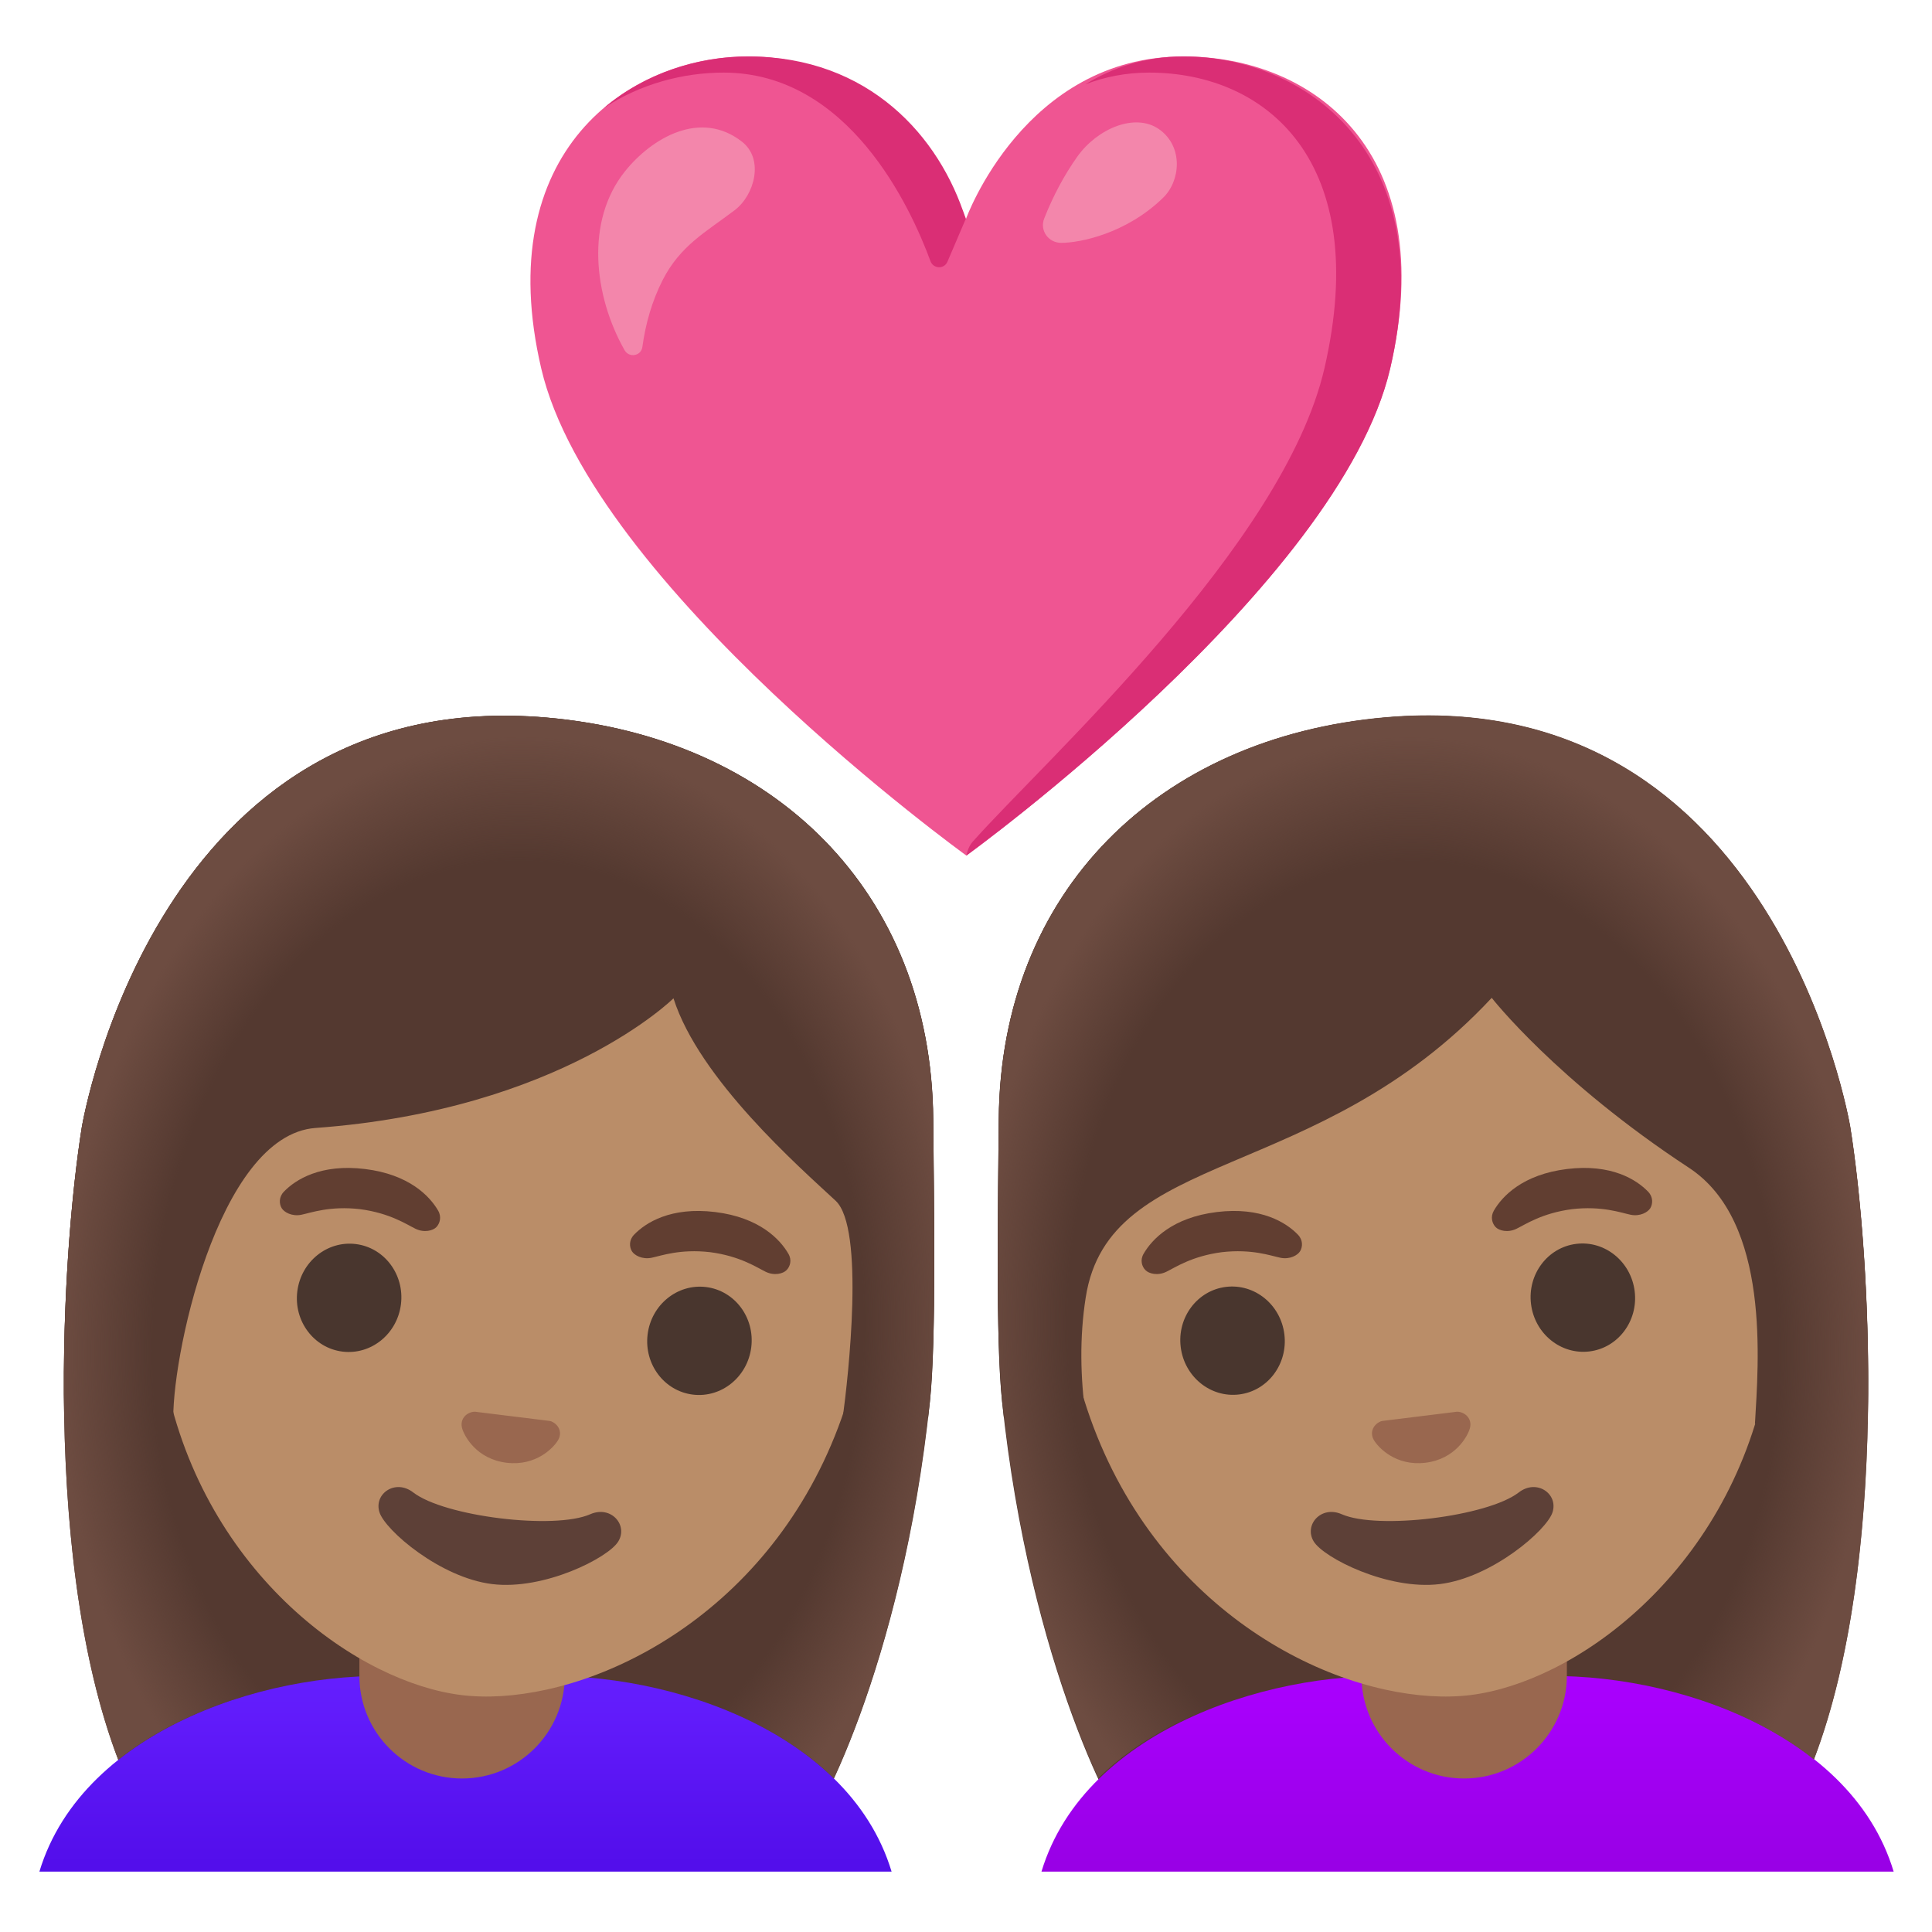
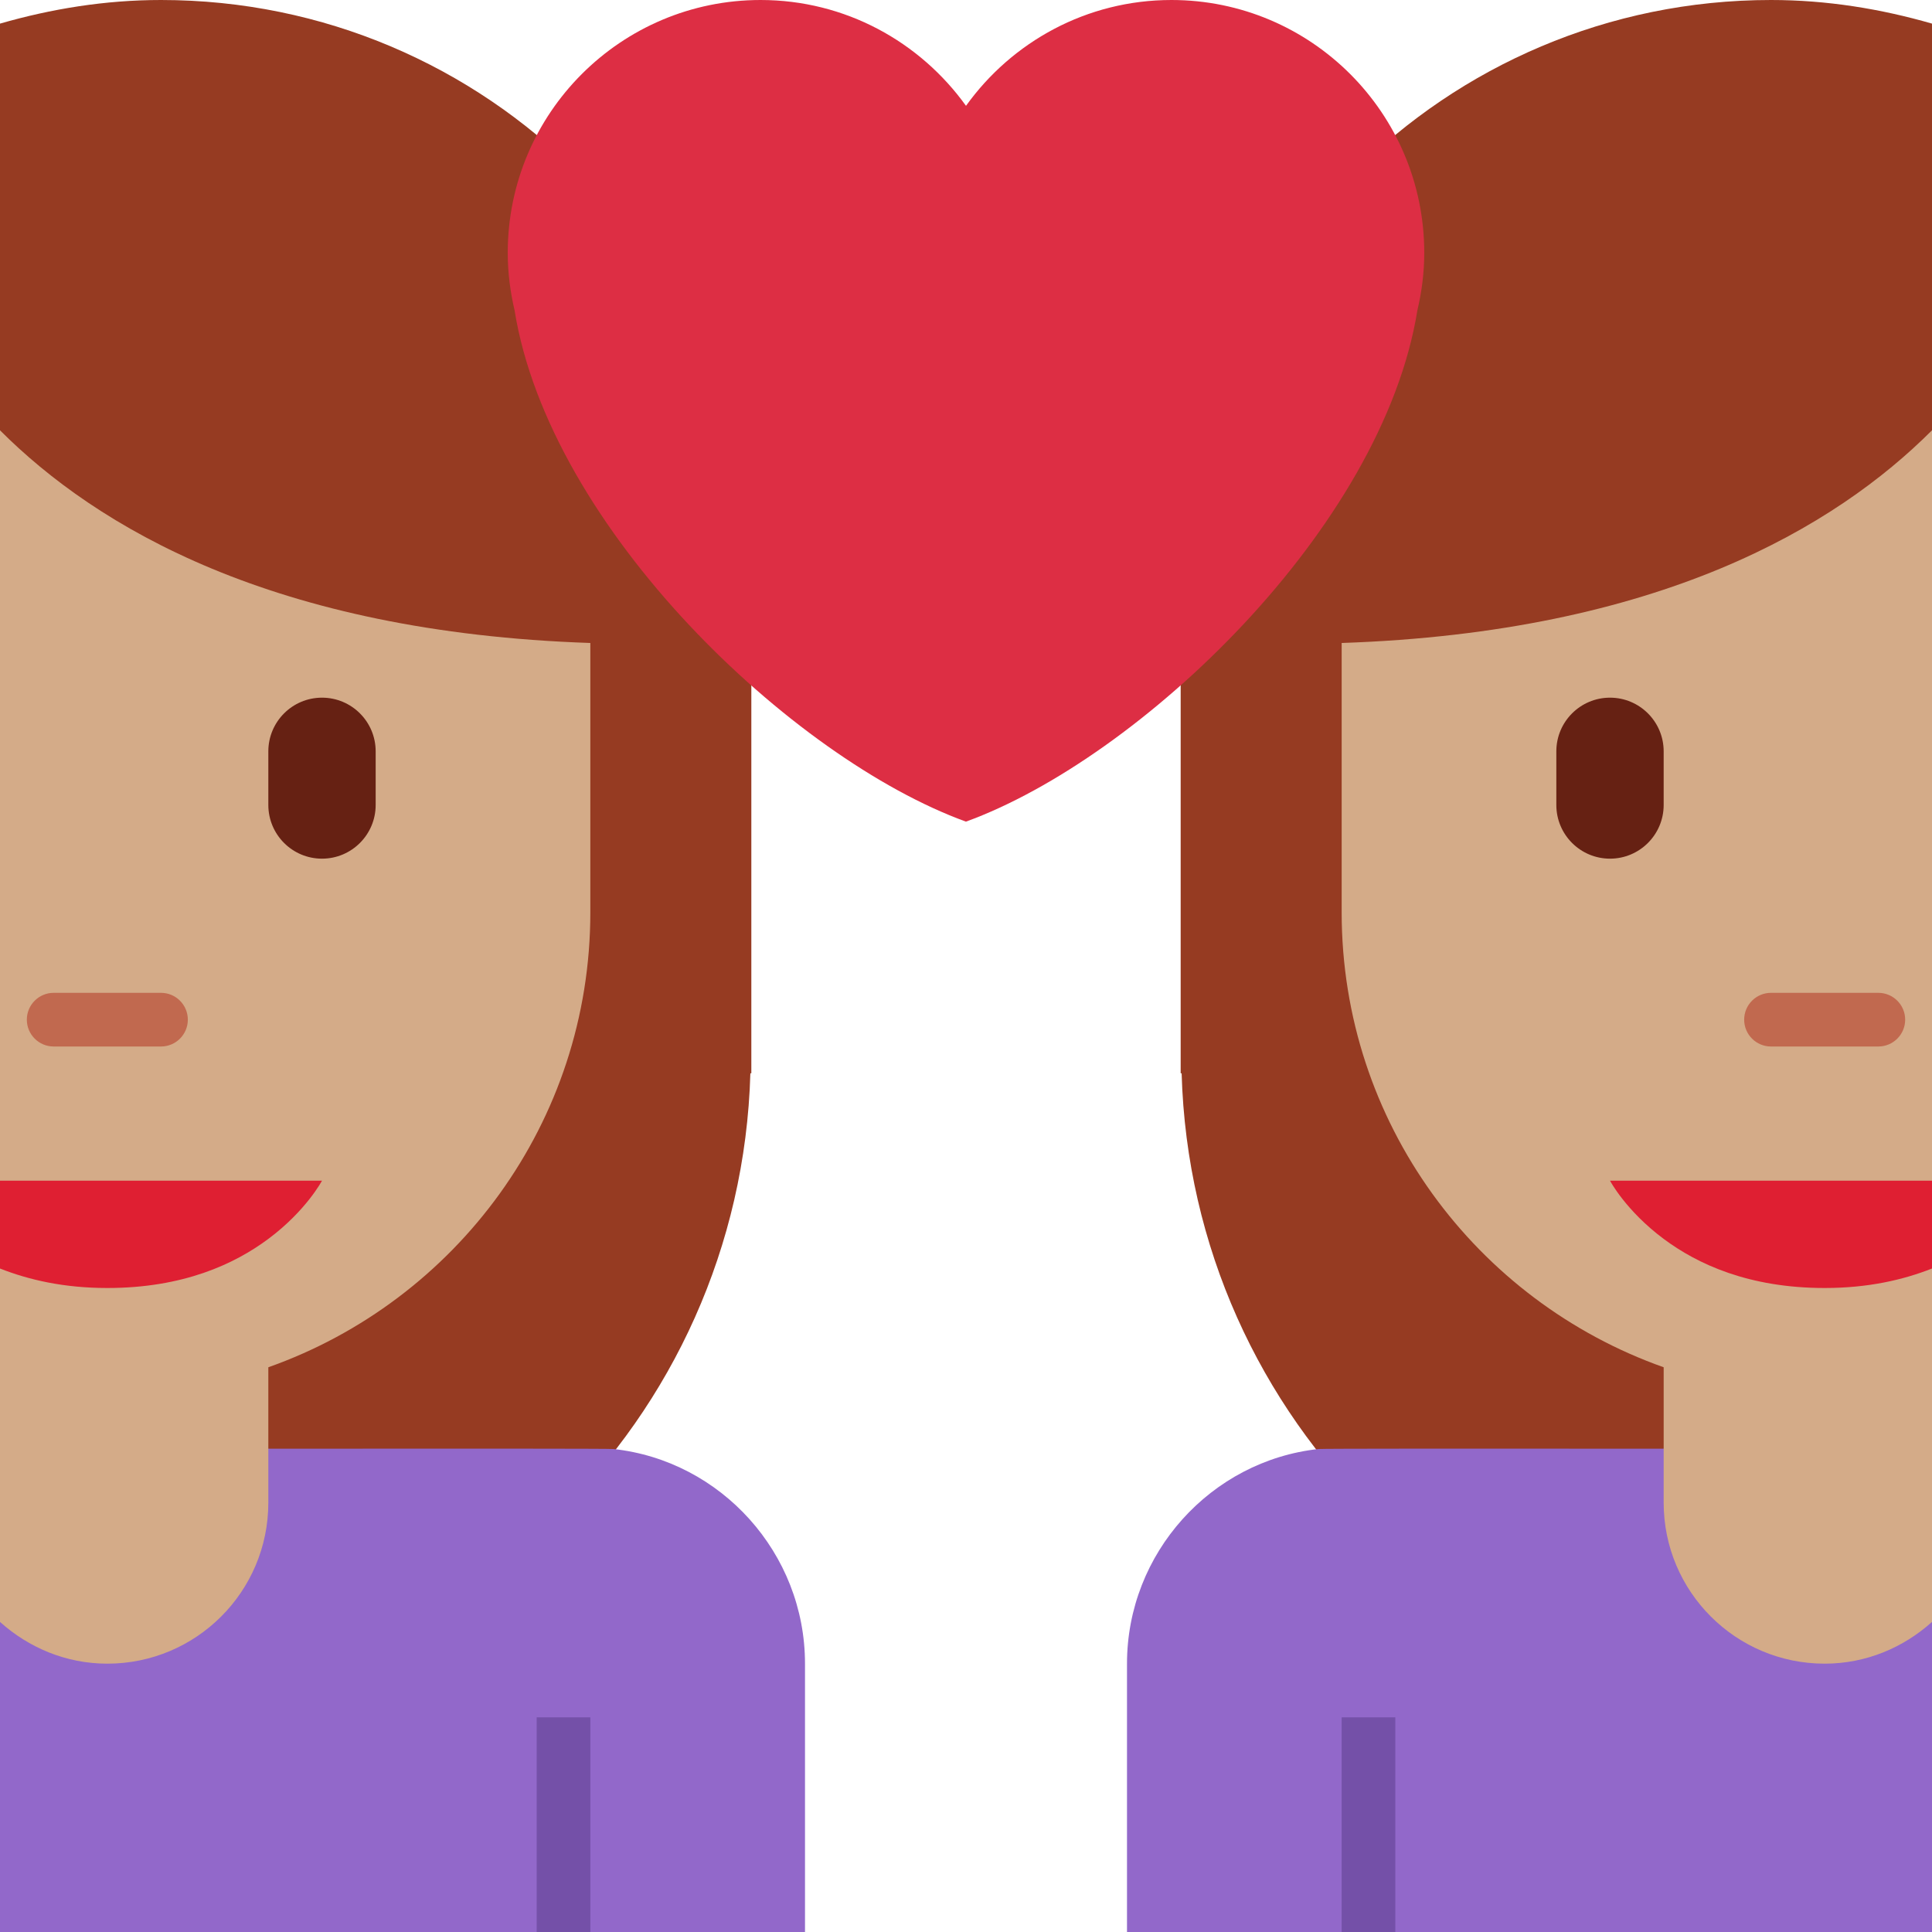
- <svg xmlns="http://www.w3.org/2000/svg" version="1.1" id="Layer_1" x="0px" y="0px" viewBox="0 0 128 128" style="enable-background:new 0 0 128 128;" xml:space="preserve">
-   <g>
-     <g id="hair_8_">
-       <path id="hair_9_" style="fill:#543930;" d="M5.43,74.62c0.06-0.26,4.95-29.34,30.8-27.08c15.04,1.31,25.48,11.52,25.6,26.61    c0.04,5.32,0.22,14.51-0.22,18.69c-1.83,17.58-7.74,28.43-8.53,28.63c-4.16,1.02-41.34,3.35-44.09-2.23    C2.65,106.44,3.99,83.56,5.43,74.62z" />
-     </g>
-     <linearGradient id="SVGID_1_" gradientUnits="userSpaceOnUse" x1="1210.798" y1="123.518" x2="1210.798" y2="110.865" gradientTransform="matrix(-1 0 0 1 1241.643 0)">
-       <stop offset="0" style="stop-color:#530EEB" />
-       <stop offset="1" style="stop-color:#651FFF" />
-     </linearGradient>
-     <path style="fill:url(#SVGID_1_);" d="M27.08,111.11h3.76h3.76c8.69-0.66,21.56,3.24,24.47,12.89H30.85H2.61   C5.52,114.36,18.39,110.45,27.08,111.11z" />
-     <path id="neck_2_" style="fill:#99674F;" d="M30.61,117.83L30.61,117.83c-3.76,0-6.8-3.05-6.8-6.8v-4.54h13.61v4.54   C37.41,114.79,34.36,117.83,30.61,117.83z" />
-     <g id="face_1_">
-       <g id="head_1_">
-         <path style="fill:#BA8D68;" d="M37.51,55.63L37.51,55.63L37.51,55.63C25.36,54.14,13,61.79,10.64,80.95     c-1.89,15.39,6.52,25.66,14.46,29.61c1.89,0.94,3.76,1.53,5.45,1.74c1.68,0.21,3.62,0.09,5.67-0.36     c8.66-1.9,19.33-9.84,21.23-25.25C59.8,67.53,49.66,57.12,37.51,55.63z" />
-       </g>
-       <path id="nose_1_" style="fill:#99674F;" d="M36.63,94.22c-0.07-0.04-0.14-0.07-0.22-0.08l-4.94-0.61c-0.08,0-0.15,0.01-0.23,0.03    c-0.47,0.13-0.77,0.56-0.62,1.08c0.15,0.52,0.96,2.03,2.94,2.27c1.98,0.24,3.13-1.02,3.41-1.49    C37.25,94.95,37.06,94.46,36.63,94.22z" />
-       <g id="eyebrows_1_">
-         <path style="fill:#613E31;" d="M29.03,80.21c-0.55-0.95-1.91-2.4-4.85-2.76s-4.61,0.71-5.37,1.5c-0.34,0.35-0.32,0.8-0.15,1.09     c0.16,0.27,0.68,0.57,1.31,0.44c0.63-0.13,1.89-0.6,3.88-0.37c1.99,0.26,3.1,1.02,3.68,1.3c0.58,0.28,1.16,0.12,1.38-0.11     C29.14,81.06,29.27,80.63,29.03,80.21z" />
-         <path style="fill:#613E31;" d="M52.23,83.06c-0.55-0.95-1.91-2.4-4.85-2.76s-4.61,0.71-5.37,1.5c-0.34,0.35-0.32,0.8-0.15,1.09     c0.16,0.27,0.68,0.57,1.31,0.44c0.63-0.13,1.89-0.6,3.88-0.37c1.99,0.26,3.1,1.02,3.68,1.3c0.58,0.28,1.16,0.12,1.38-0.11     C52.35,83.91,52.48,83.48,52.23,83.06z" />
-       </g>
-       <g id="eyes_1_">
-         <ellipse transform="matrix(0.1219 -0.9925 0.9925 0.1219 -47.4729 123.9972)" style="fill:#49362E;" cx="46.34" cy="88.83" rx="3.59" ry="3.46" />
-         <ellipse transform="matrix(0.1219 -0.9925 0.9925 0.1219 -65.0243 98.4599)" style="fill:#49362E;" cx="23.13" cy="85.98" rx="3.59" ry="3.46" />
-       </g>
-       <path id="mouth_1_" style="fill:#5D4037;" d="M39.11,100.32c-2.39,1.05-9.67,0.15-11.73-1.44c-1.18-0.92-2.63,0.08-2.24,1.31    c0.38,1.2,4.03,4.34,7.47,4.76c3.44,0.42,7.69-1.74,8.35-2.82C41.63,101.04,40.48,99.72,39.11,100.32z" />
-     </g>
-     <path id="hair_7_" style="fill:#543930;" d="M36.22,47.55C10.37,45.29,5.49,74.36,5.43,74.62c-0.67,4.18-1.32,11.4-1.18,19.21   l7.24,0.51c-0.22-3.96,2.88-19.14,9.42-19.61c16.27-1.19,23.71-8.59,23.71-8.59c1.7,5.36,8.36,11.2,10.74,13.41   c1.95,1.81,0.84,11.69,0.47,14.4h5.66c0.04-0.36,0.08-0.72,0.12-1.09c0.43-4.18,0.26-13.37,0.22-18.69   C61.7,59.06,51.26,48.86,36.22,47.55z" />
-     <radialGradient id="hairHighlights_1_" cx="33.662" cy="88.578" r="30.737" gradientTransform="matrix(0.9988 0.0497 -0.0666 1.3393 5.9395 -31.7222)" gradientUnits="userSpaceOnUse">
-       <stop offset="0.765" style="stop-color:#6D4C41;stop-opacity:0" />
-       <stop offset="0.966" style="stop-color:#6D4C41" />
-     </radialGradient>
-     <path id="hairHighlights" style="fill:url(#hairHighlights_1_);" d="M61.82,74.15c-0.12-15.09-10.56-25.29-25.6-26.61   C10.37,45.29,5.49,74.36,5.43,74.62c-1.34,8.35-2.6,28.87,2.4,41.97c5.33-4.24,13.28-5.94,19.25-5.48h3.76h3.76   c6.52-0.5,15.39,1.57,20.64,6.71c2.12-4.59,5.14-13.29,6.35-24.98C62.04,88.67,61.86,79.47,61.82,74.15z" />
-   </g>
-   <g>
-     <g id="hair_2_">
-       <path id="hair_3_" style="fill:#543930;" d="M122.57,74.62c-0.06-0.26-4.95-29.34-30.8-27.08c-15.04,1.31-25.48,11.52-25.6,26.61    c-0.04,5.32-0.22,14.51,0.22,18.69c1.83,17.58,7.74,28.43,8.53,28.63c4.16,1.02,41.34,3.35,44.09-2.23    C125.35,106.44,124.01,83.56,122.57,74.62z" />
-     </g>
-     <linearGradient id="SVGID_2_" gradientUnits="userSpaceOnUse" x1="97.236" y1="123.518" x2="97.236" y2="110.865">
-       <stop offset="0" style="stop-color:#9900E6" />
-       <stop offset="1" style="stop-color:#AA00FF" />
-     </linearGradient>
-     <path style="fill:url(#SVGID_2_);" d="M101,111.11h-3.76h-3.76C84.78,110.45,71.91,114.36,69,124h28.23h28.23   C122.57,114.36,109.69,110.45,101,111.11z" />
-     <path id="neck" style="fill:#99674F;" d="M97,117.83L97,117.83c-3.76,0-6.8-3.05-6.8-6.8v-4.54h13.61v4.54   C103.8,114.79,100.75,117.83,97,117.83z" />
-     <g id="face_125_">
-       <g id="head_349_">
-         <path style="fill:#BA8D68;" d="M90.49,55.63L90.49,55.63L90.49,55.63c12.15-1.49,24.51,6.16,26.86,25.32     c1.89,15.39-6.52,25.66-14.46,29.61c-1.89,0.94-3.76,1.53-5.45,1.74c-1.68,0.21-3.62,0.09-5.67-0.36     c-8.66-1.9-19.33-9.84-21.23-25.25C68.2,67.53,78.34,57.12,90.49,55.63z" />
-       </g>
-       <path id="nose_177_" style="fill:#99674F;" d="M91.37,94.22c0.07-0.04,0.14-0.07,0.22-0.08l4.94-0.61c0.08,0,0.15,0.01,0.23,0.03    c0.47,0.13,0.77,0.56,0.62,1.08c-0.15,0.52-0.96,2.03-2.94,2.27c-1.98,0.24-3.13-1.02-3.41-1.49    C90.75,94.95,90.94,94.46,91.37,94.22z" />
-       <g id="eyebrows_178_">
-         <path style="fill:#613E31;" d="M98.97,80.21c0.55-0.95,1.91-2.4,4.85-2.76s4.61,0.71,5.37,1.5c0.34,0.35,0.32,0.8,0.15,1.09     c-0.16,0.27-0.68,0.57-1.31,0.44c-0.63-0.13-1.89-0.6-3.88-0.37c-1.99,0.26-3.1,1.02-3.68,1.3c-0.58,0.28-1.16,0.12-1.38-0.11     C98.86,81.06,98.73,80.63,98.97,80.21z" />
-         <path style="fill:#613E31;" d="M75.77,83.06c0.55-0.95,1.91-2.4,4.85-2.76s4.61,0.71,5.37,1.5c0.34,0.35,0.32,0.8,0.15,1.09     c-0.16,0.27-0.68,0.57-1.31,0.44c-0.63-0.13-1.89-0.6-3.88-0.37c-1.99,0.26-3.1,1.02-3.68,1.3c-0.58,0.28-1.16,0.12-1.38-0.11     C75.65,83.91,75.52,83.48,75.77,83.06z" />
-       </g>
-       <g id="eyes_175_">
-         <ellipse transform="matrix(0.9925 -0.1219 0.1219 0.9925 -10.2167 10.6139)" style="fill:#49362E;" cx="81.66" cy="88.83" rx="3.46" ry="3.59" />
-         <ellipse transform="matrix(0.9925 -0.1219 0.1219 0.9925 -9.6964 13.421)" style="fill:#49362E;" cx="104.87" cy="85.98" rx="3.46" ry="3.59" />
-       </g>
-       <path id="mouth_103_" style="fill:#5D4037;" d="M88.89,100.32c2.39,1.05,9.67,0.15,11.73-1.44c1.18-0.92,2.63,0.08,2.24,1.31    c-0.38,1.2-4.03,4.34-7.47,4.76c-3.44,0.42-7.69-1.74-8.35-2.82C86.37,101.04,87.52,99.72,88.89,100.32z" />
-     </g>
-     <g id="hair_1_">
-       <path id="hair" style="fill:#543930;" d="M123.74,94.36c0.18-8.02-0.48-15.47-1.17-19.74c-0.06-0.26-4.95-29.34-30.8-27.08    c-15.04,1.31-25.48,11.52-25.6,26.61c-0.04,5.32-0.22,14.51,0.22,18.69c0.04,0.37,0.08,0.73,0.12,1.09h5.43    c-0.37-2.7-0.42-5.33-0.01-7.96c1.53-9.93,15.32-7.43,26.9-19.86c0,0,4.28,5.49,13.07,11.26c5.44,3.57,4.59,13,4.37,16.96    L123.74,94.36z" />
-       <radialGradient id="hairHighlights_2_" cx="1153.78" cy="88.555" r="30.737" gradientTransform="matrix(-0.9988 0.0497 0.0666 1.3393 1240.799 -87.3355)" gradientUnits="userSpaceOnUse">
-         <stop offset="0.765" style="stop-color:#6D4C41;stop-opacity:0" />
-         <stop offset="0.966" style="stop-color:#6D4C41" />
-       </radialGradient>
-       <path id="hairHighlights_4_" style="fill:url(#hairHighlights_2_);" d="M66.18,74.13c0.12-15.09,10.56-25.29,25.6-26.61    c25.85-2.26,30.74,26.82,30.8,27.08c1.34,8.35,2.6,28.87-2.4,41.97c-5.33-4.24-13.28-5.94-19.25-5.48h-3.76h-3.76    c-6.52-0.5-15.39,1.57-20.64,6.71c-2.12-4.59-5.14-13.29-6.35-24.98C65.96,88.65,66.14,79.45,66.18,74.13z" />
-     </g>
-   </g>
-   <g>
-     <path style="fill:#EF5592;" d="M78.41,3.74C67.87,3.74,64,14.5,64,14.5S60.18,3.74,49.57,3.74c-7.97,0-17.07,6.32-13.71,20.68   c3.36,14.36,28.16,32.26,28.16,32.26s24.72-17.9,28.08-32.26C95.46,10.06,87.02,3.74,78.41,3.74z" />
-     <g>
-       <path style="fill:#DA2E75;" d="M47.94,4.81c8.27,0,12.38,8.89,13.71,12.5c0.19,0.51,0.91,0.53,1.12,0.03l1.21-2.83    c-1.71-5.45-6.4-10.77-14.41-10.77c-3.32,0-6.82,1.1-9.55,3.41C42.42,5.56,45.25,4.81,47.94,4.81z" />
-       <path style="fill:#DA2E75;" d="M78.41,3.74c-2.55,0-4.7,0.74-6.51,1.85c1.27-0.49,2.68-0.78,4.23-0.78    c7.8,0,14.77,5.91,11.62,19.58c-2.7,11.73-18.5,25.96-23.32,31.39c-0.31,0.35-0.41,0.91-0.41,0.91s24.72-17.9,28.08-32.26    C95.46,10.06,86.38,3.74,78.41,3.74z" />
-     </g>
-     <g>
-       <g>
-         <g>
-           <path style="fill:#F386AB;" d="M41.4,11.36c1.8-2.25,5.03-4.11,7.76-1.97c1.48,1.16,0.83,3.54-0.49,4.54      c-1.93,1.46-3.6,2.34-4.77,4.63c-0.7,1.38-1.13,2.88-1.34,4.42c-0.08,0.61-0.88,0.75-1.18,0.22      C39.34,19.6,38.77,14.65,41.4,11.36z" />
-         </g>
-       </g>
-     </g>
-     <path style="fill:#F386AB;" d="M70.31,16.09c-0.85,0-1.44-0.82-1.13-1.61c0.57-1.45,1.31-2.86,2.2-4.11   c1.32-1.85,3.82-2.92,5.41-1.81c1.63,1.15,1.42,3.43,0.27,4.54C74.61,15.49,71.53,16.09,70.31,16.09z" />
-   </g>
+ <svg xmlns="http://www.w3.org/2000/svg" viewBox="0 0 36 36">
+   <path fill="#963B22" d="M13.982 20H14v-9C14 4.925 9.075 0 3 0 1.956 0 .955.165 0 .44v31.037c.652.11 1.317.179 2 .179 6.511 0 11.799-5.189 11.982-11.656z" />
+   <path fill="#9268CA" d="M11.431 27C11.287 26.984 0 27 0 27v9h15v-5c0-2.061-1.566-3.782-3.569-4z" />
+   <path fill="#7450A8" d="M10 32h1v4h-1z" />
+   <path fill="#D4AB88" d="M0 8.018v22.204C.532 30.7 1.228 31 2 31c1.657 0 3-1.343 3-3v-2.523c3.494-1.237 6-4.56 6-8.477v-5.019c-5.92-.2-9.207-2.168-11-3.963z" />
+   <path fill="#DF1F32" d="M0 22v1.637c.538.212 1.191.363 2 .363 1.413 0 2.369-.445 3-.915C5.707 22.558 6 22 6 22H0z" />
+   <path fill="#C1694F" d="M3 19.5H1c-.276 0-.5-.224-.5-.5s.224-.5.5-.5h2c.276 0 .5.224.5.5s-.224.5-.5.5z" />
+   <path fill="#662113" d="M6 16c-.552 0-1-.448-1-1v-1c0-.552.448-1 1-1s1 .448 1 1v1c0 .552-.448 1-1 1z" />
+   <path fill="#963B22" d="M22.018 20H22v-9c0-6.075 4.925-11 11-11 1.044 0 2.045.165 3 .44v31.037c-.652.11-1.317.179-2 .179-6.511 0-11.799-5.189-11.982-11.656z" />
+   <path fill="#9268CA" d="M24.569 27C24.713 26.984 36 27 36 27v9H21v-5c0-2.061 1.566-3.782 3.569-4z" />
+   <path fill="#7450A8" d="M25 32h1v4h-1z" />
+   <path fill="#D4AB88" d="M36 8.018v22.204c-.532.478-1.228.778-2 .778-1.657 0-3-1.343-3-3v-2.523c-3.494-1.237-6-4.56-6-8.477v-5.019c5.92-.2 9.207-2.168 11-3.963z" />
+   <path fill="#DF1F32" d="M36 22v1.637c-.538.212-1.191.363-2 .363-1.413 0-2.369-.445-3-.915-.707-.527-1-1.085-1-1.085h6z" />
+   <path fill="#C1694F" d="M33 19.5h2c.276 0 .5-.224.5-.5s-.224-.5-.5-.5h-2c-.276 0-.5.224-.5.5s.224.5.5.5z" />
+   <path fill="#662113" d="M30 16c.552 0 1-.448 1-1v-1c0-.552-.448-1-1-1s-1 .448-1 1v1c0 .552.448 1 1 1z" />
+   <path fill="#DD2E44" d="M26.539 4.711c0-2.602-2.11-4.711-4.711-4.711C20.249 0 18.855.78 18 1.972 17.144.78 15.751 0 14.172 0c-2.601 0-4.711 2.109-4.711 4.711 0 .369.047.727.127 1.07.654 4.065 5.173 8.353 8.411 9.529 3.238-1.177 7.758-5.465 8.412-9.528.081-.344.128-.702.128-1.071z" />
</svg>
